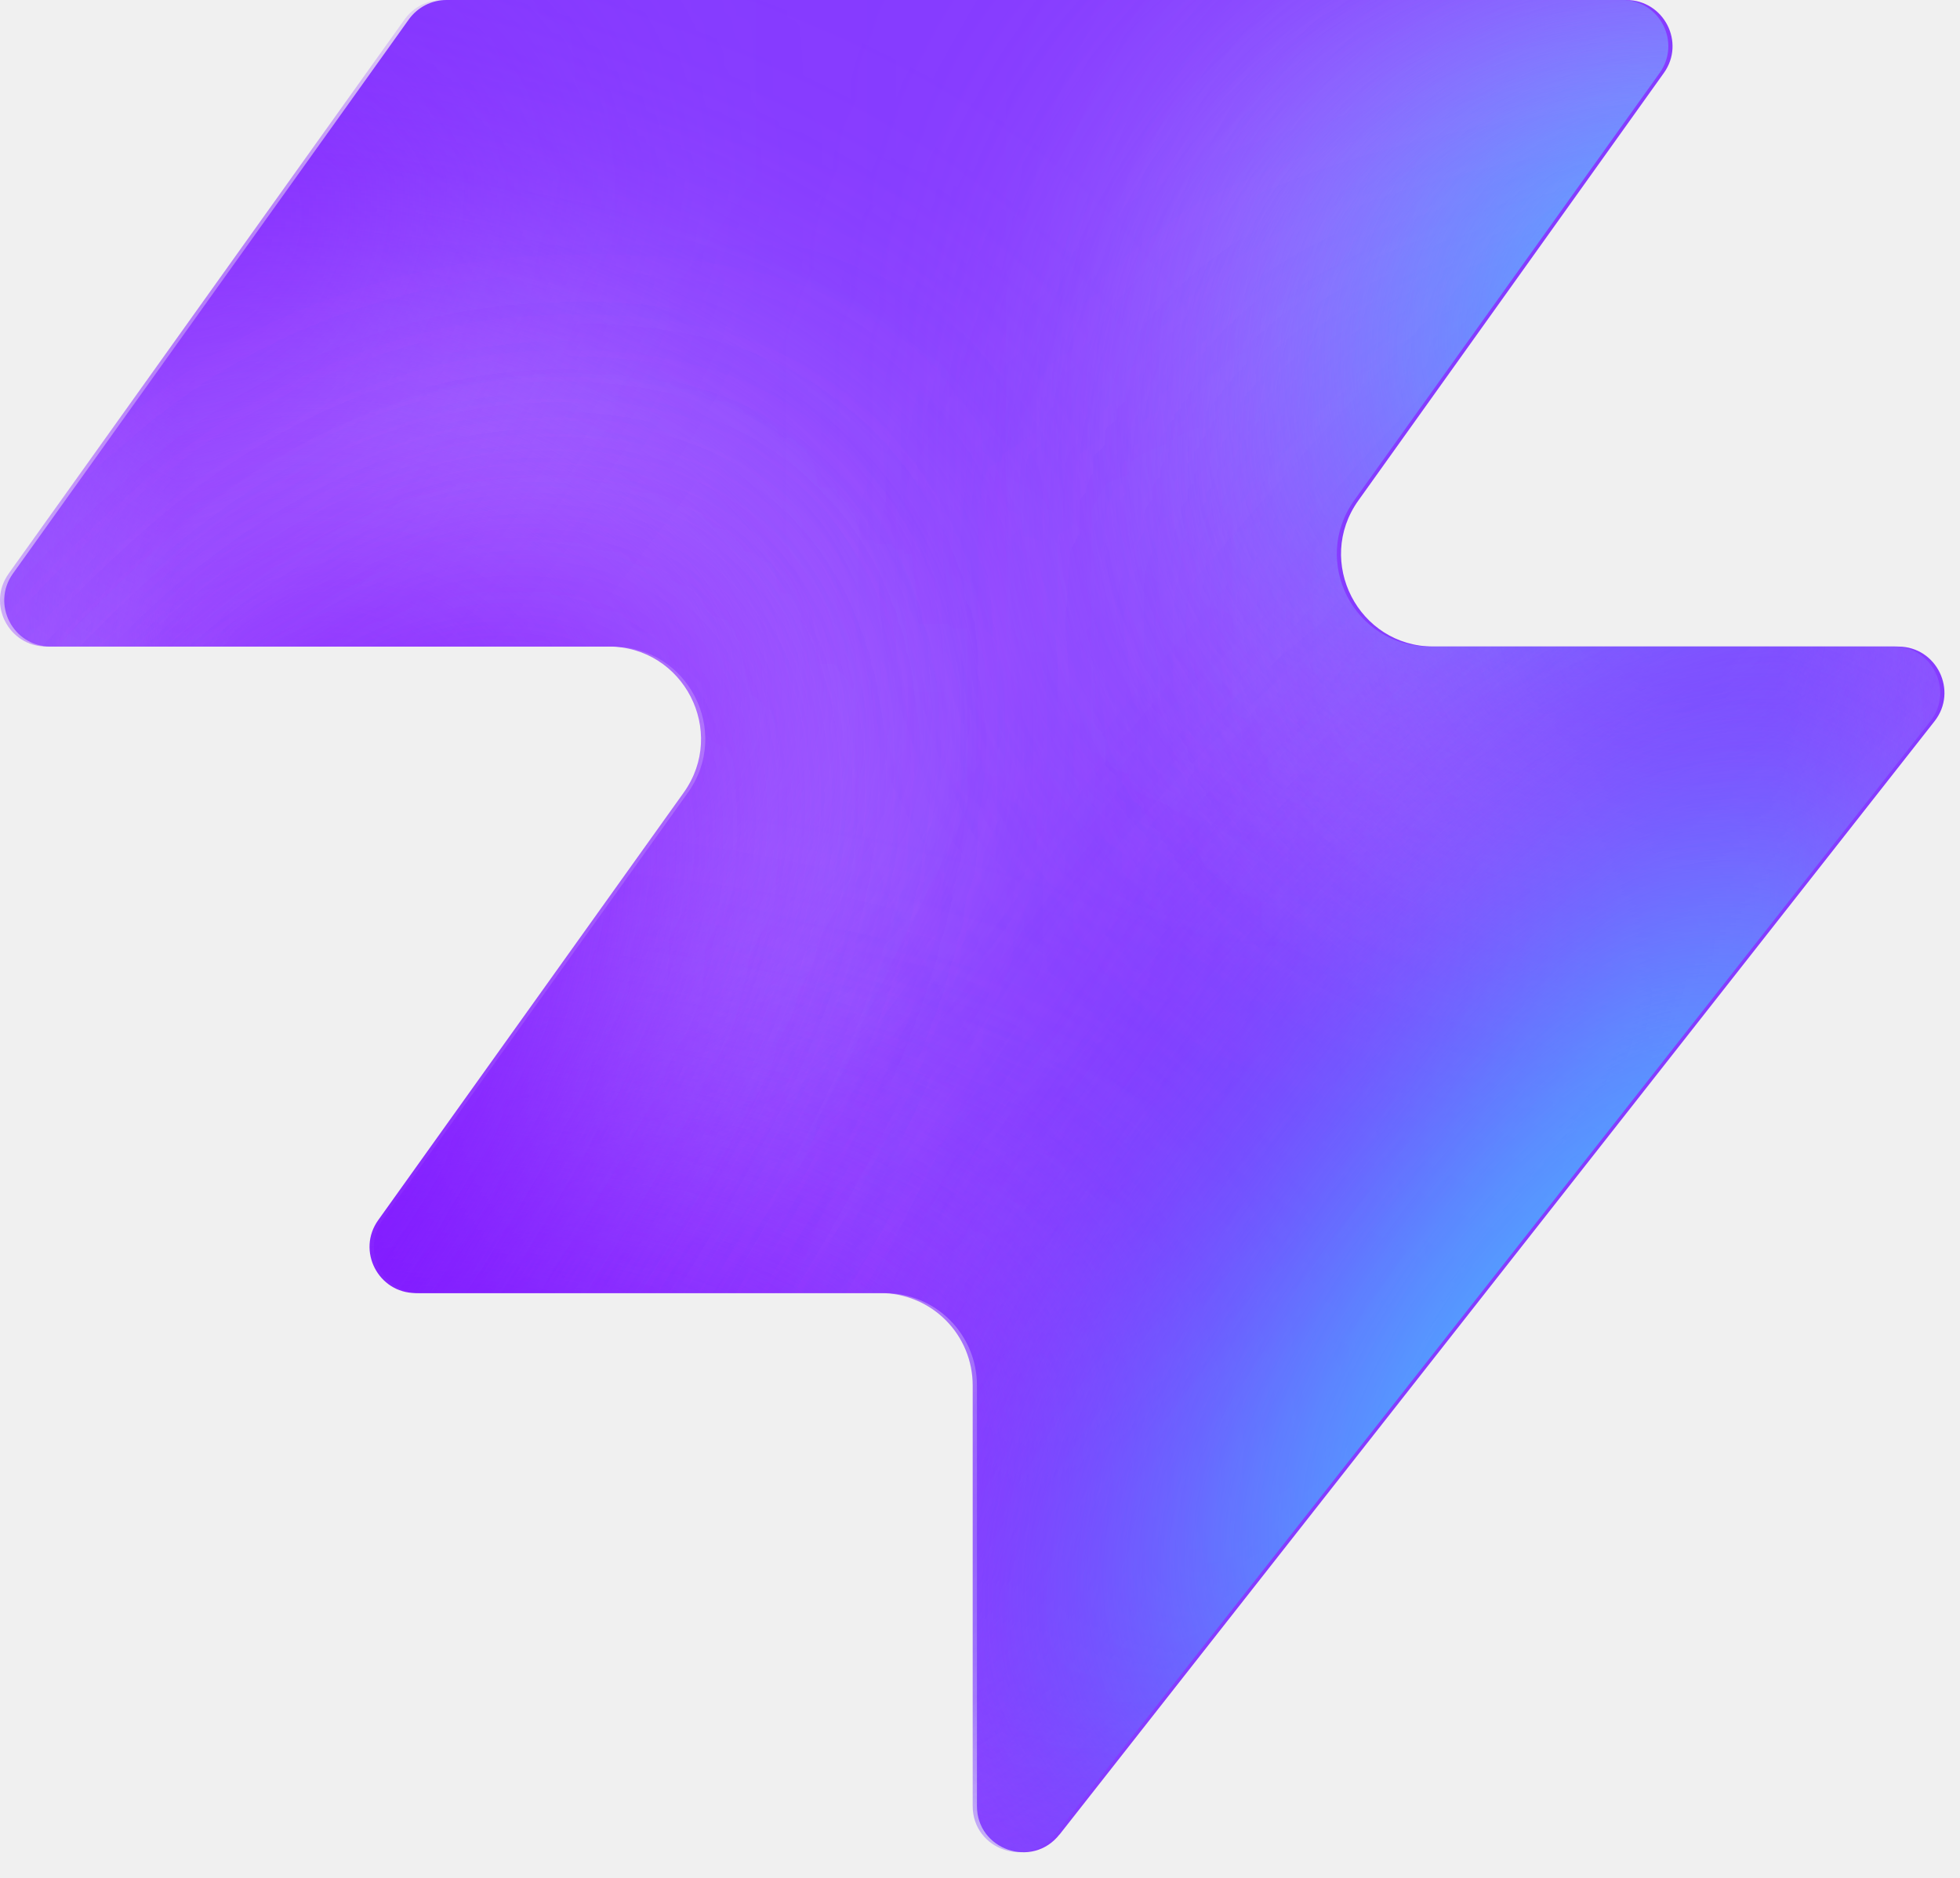
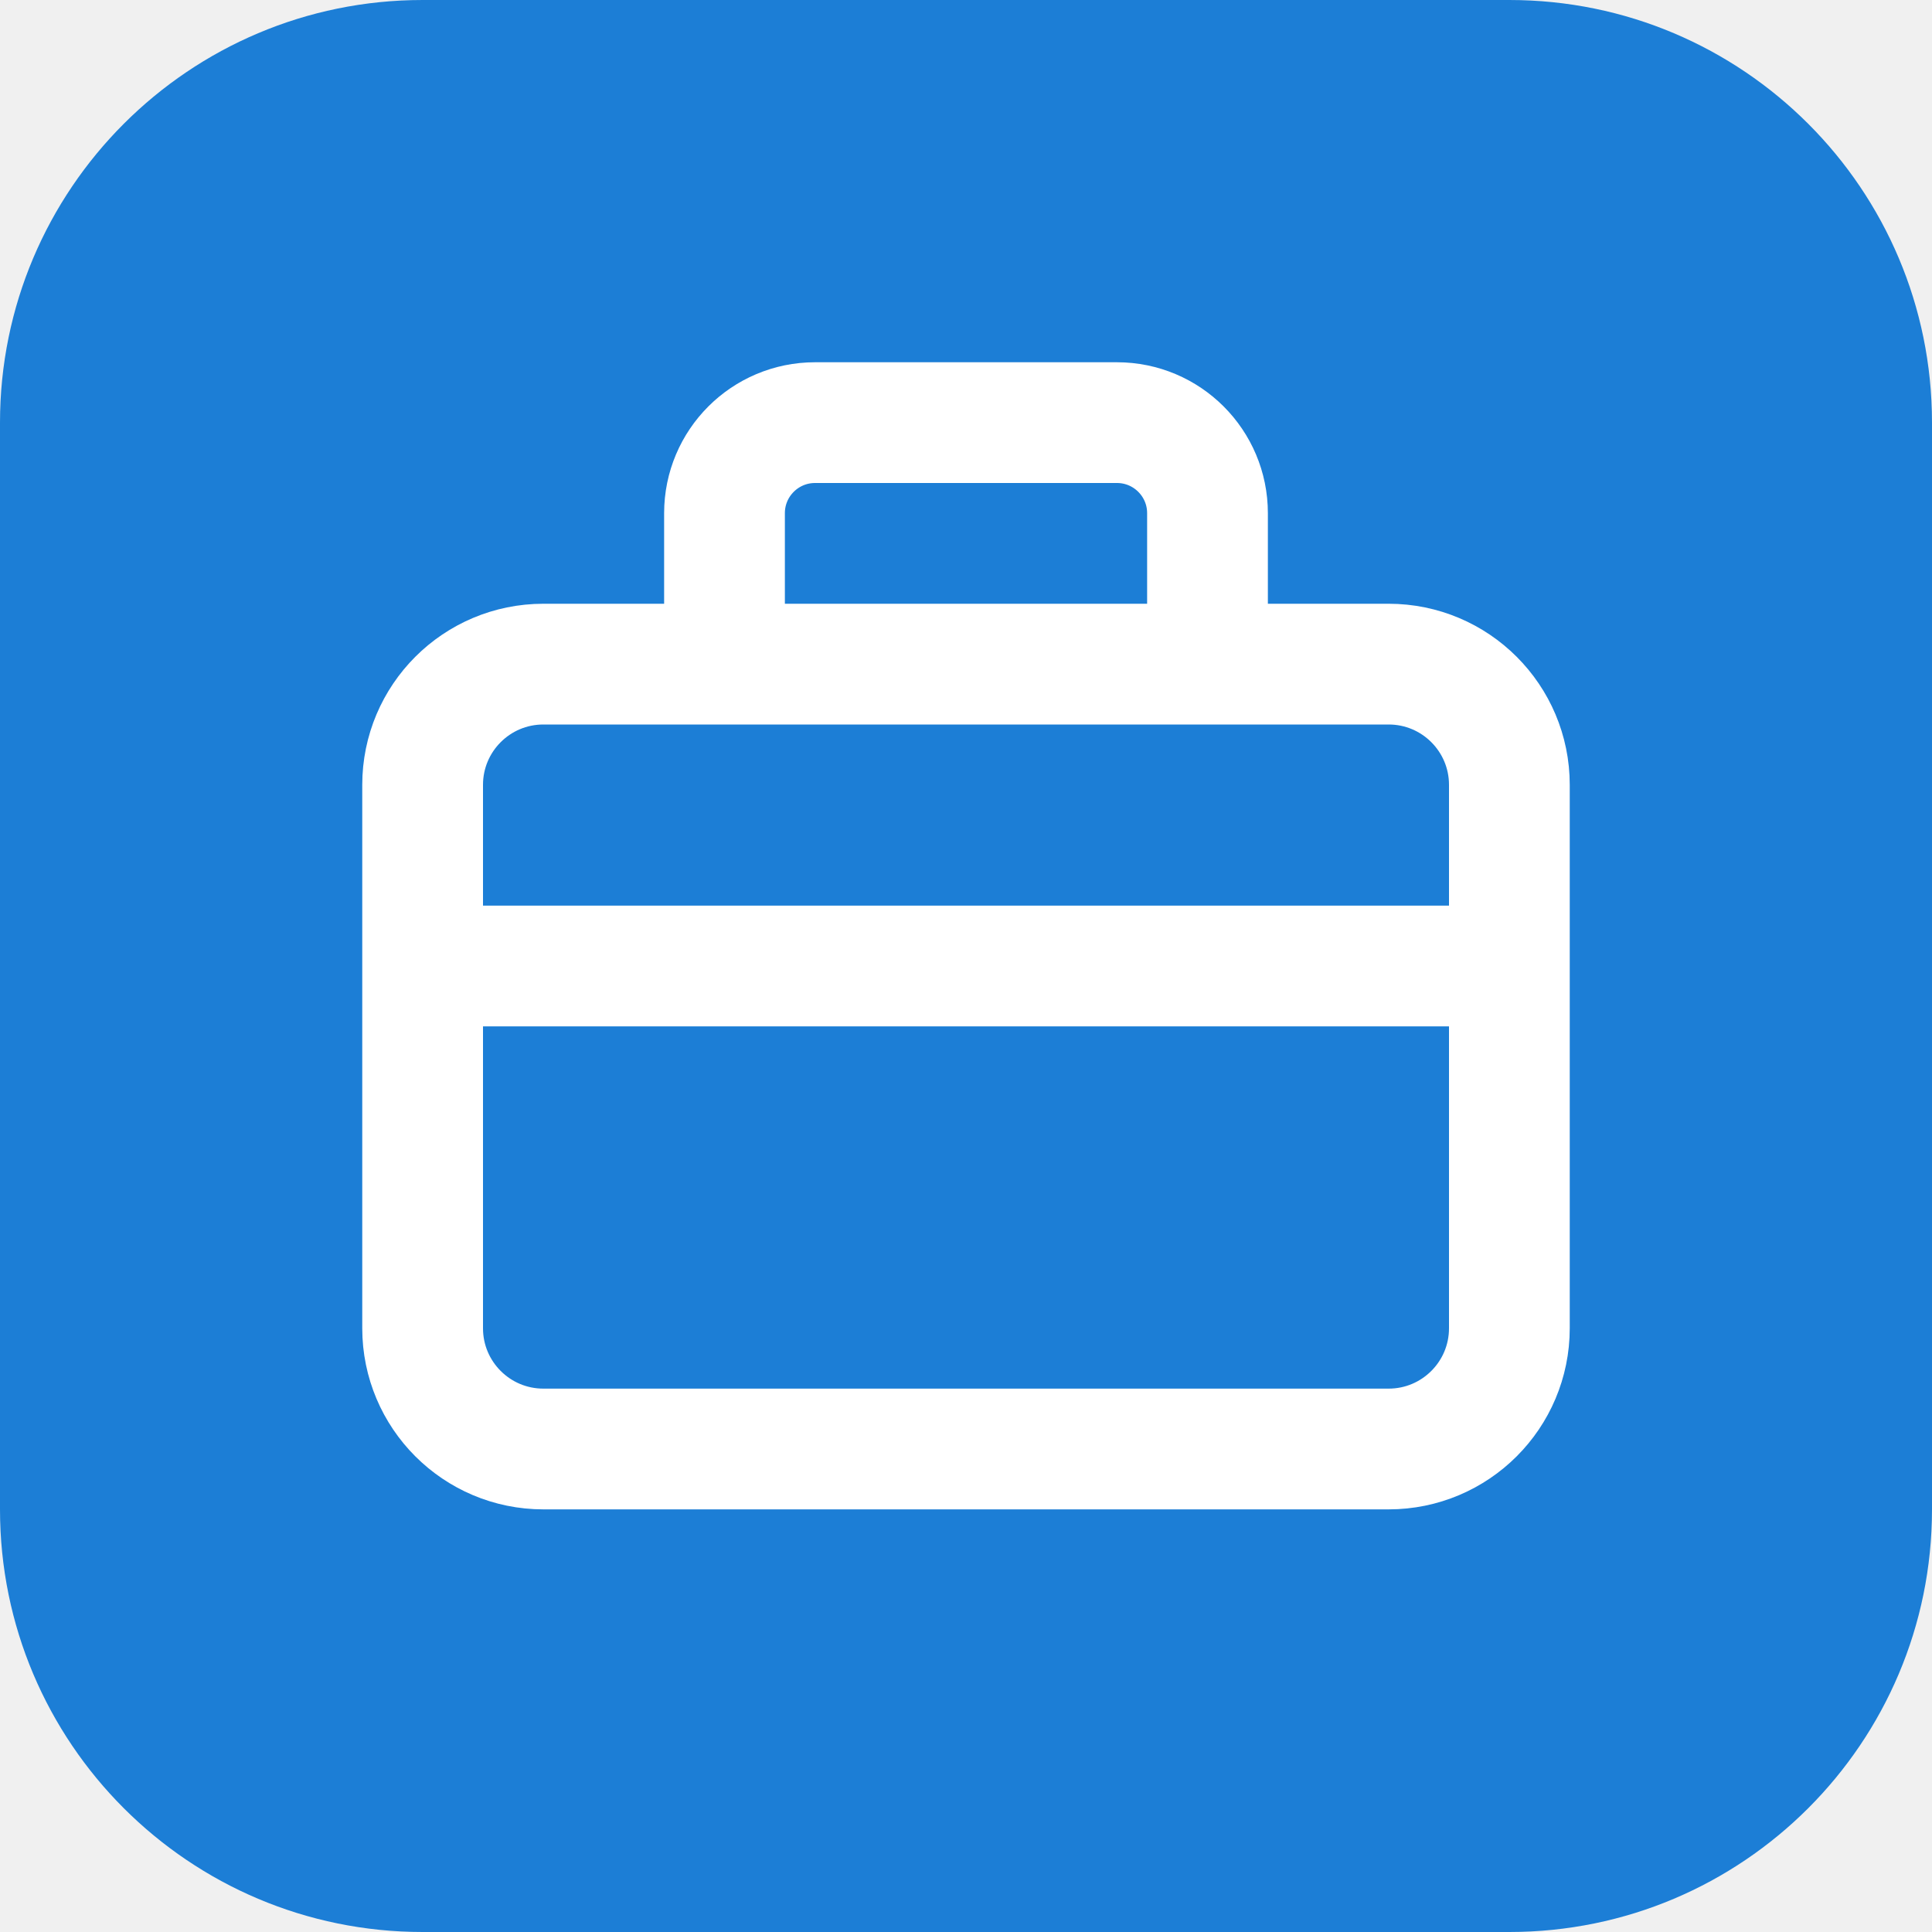
- <svg xmlns="http://www.w3.org/2000/svg" width="48" height="46" fill="none" viewBox="0 0 48 46">
-   <path fill="#863bff" d="M25.946 44.938c-.664.845-2.021.375-2.021-.698V33.937a2.26 2.26 0 0 0-2.262-2.262H10.287c-.92 0-1.456-1.04-.92-1.788l7.48-10.471c1.07-1.497 0-3.578-1.842-3.578H1.237c-.92 0-1.456-1.04-.92-1.788L10.013.474c.214-.297.556-.474.92-.474h28.894c.92 0 1.456 1.04.92 1.788l-7.48 10.471c-1.07 1.498 0 3.579 1.842 3.579h11.377c.943 0 1.473 1.088.89 1.83L25.947 44.94z" style="fill:#863bff;fill:color(display-p3 .525 .23 1);fill-opacity:1" />
-   <mask id="a" width="48" height="46" x="0" y="0" maskUnits="userSpaceOnUse" style="mask-type:alpha">
-     <path fill="#000" d="M25.842 44.938c-.664.844-2.021.375-2.021-.698V33.937a2.26 2.26 0 0 0-2.262-2.262H10.183c-.92 0-1.456-1.04-.92-1.788l7.48-10.471c1.07-1.498 0-3.579-1.842-3.579H1.133c-.92 0-1.456-1.04-.92-1.787L9.91.473c.214-.297.556-.474.92-.474h28.894c.92 0 1.456 1.04.92 1.788l-7.48 10.471c-1.07 1.498 0 3.578 1.842 3.578h11.377c.943 0 1.473 1.088.89 1.832L25.843 44.94z" style="fill:#000;fill-opacity:1" />
-   </mask>
-   <g mask="url(#a)">
-     <g filter="url(#b)">
-       <ellipse cx="5.508" cy="14.704" fill="#ede6ff" rx="5.508" ry="14.704" style="fill:#ede6ff;fill:color(display-p3 .927 .903 1);fill-opacity:1" transform="matrix(.00324 1 1 -.00324 -4.47 31.516)" />
-     </g>
-     <g filter="url(#c)">
-       <ellipse cx="10.399" cy="29.851" fill="#ede6ff" rx="10.399" ry="29.851" style="fill:#ede6ff;fill:color(display-p3 .927 .903 1);fill-opacity:1" transform="matrix(.00324 1 1 -.00324 -39.328 7.883)" />
-     </g>
-     <g filter="url(#d)">
-       <ellipse cx="5.508" cy="30.487" fill="#7e14ff" rx="5.508" ry="30.487" style="fill:#7e14ff;fill:color(display-p3 .492 .077 1);fill-opacity:1" transform="rotate(89.814 -25.913 -14.639)scale(1 -1)" />
-     </g>
-     <g filter="url(#e)">
-       <ellipse cx="5.508" cy="30.599" fill="#7e14ff" rx="5.508" ry="30.599" style="fill:#7e14ff;fill:color(display-p3 .492 .077 1);fill-opacity:1" transform="rotate(89.814 -32.644 -3.334)scale(1 -1)" />
-     </g>
-     <g filter="url(#f)">
-       <ellipse cx="5.508" cy="30.599" fill="#7e14ff" rx="5.508" ry="30.599" style="fill:#7e14ff;fill:color(display-p3 .492 .077 1);fill-opacity:1" transform="matrix(.00324 1 1 -.00324 -34.34 30.47)" />
-     </g>
-     <g filter="url(#g)">
-       <ellipse cx="14.072" cy="22.078" fill="#ede6ff" rx="14.072" ry="22.078" style="fill:#ede6ff;fill:color(display-p3 .927 .903 1);fill-opacity:1" transform="rotate(93.35 24.506 48.493)scale(-1 1)" />
-     </g>
-     <g filter="url(#h)">
-       <ellipse cx="3.47" cy="21.501" fill="#7e14ff" rx="3.47" ry="21.501" style="fill:#7e14ff;fill:color(display-p3 .492 .077 1);fill-opacity:1" transform="rotate(89.009 28.708 47.59)scale(-1 1)" />
-     </g>
-     <g filter="url(#i)">
-       <ellipse cx="3.47" cy="21.501" fill="#7e14ff" rx="3.47" ry="21.501" style="fill:#7e14ff;fill:color(display-p3 .492 .077 1);fill-opacity:1" transform="rotate(89.009 28.708 47.59)scale(-1 1)" />
-     </g>
-     <g filter="url(#j)">
-       <ellipse cx=".387" cy="8.972" fill="#7e14ff" rx="4.407" ry="29.108" style="fill:#7e14ff;fill:color(display-p3 .492 .077 1);fill-opacity:1" transform="rotate(39.51 .387 8.972)" />
-     </g>
-     <g filter="url(#k)">
-       <ellipse cx="47.523" cy="-6.092" fill="#7e14ff" rx="4.407" ry="29.108" style="fill:#7e14ff;fill:color(display-p3 .492 .077 1);fill-opacity:1" transform="rotate(37.892 47.523 -6.092)" />
-     </g>
-     <g filter="url(#l)">
-       <ellipse cx="41.412" cy="6.333" fill="#47bfff" rx="5.971" ry="9.665" style="fill:#47bfff;fill:color(display-p3 .28 .748 1);fill-opacity:1" transform="rotate(37.892 41.412 6.333)" />
-     </g>
-     <g filter="url(#m)">
-       <ellipse cx="-1.879" cy="38.332" fill="#7e14ff" rx="4.407" ry="29.108" style="fill:#7e14ff;fill:color(display-p3 .492 .077 1);fill-opacity:1" transform="rotate(37.892 -1.88 38.332)" />
-     </g>
-     <g filter="url(#n)">
-       <ellipse cx="-1.879" cy="38.332" fill="#7e14ff" rx="4.407" ry="29.108" style="fill:#7e14ff;fill:color(display-p3 .492 .077 1);fill-opacity:1" transform="rotate(37.892 -1.88 38.332)" />
-     </g>
-     <g filter="url(#o)">
-       <ellipse cx="35.651" cy="29.907" fill="#7e14ff" rx="4.407" ry="29.108" style="fill:#7e14ff;fill:color(display-p3 .492 .077 1);fill-opacity:1" transform="rotate(37.892 35.651 29.907)" />
-     </g>
-     <g filter="url(#p)">
-       <ellipse cx="38.418" cy="32.4" fill="#47bfff" rx="5.971" ry="15.297" style="fill:#47bfff;fill:color(display-p3 .28 .748 1);fill-opacity:1" transform="rotate(37.892 38.418 32.4)" />
-     </g>
-   </g>
-   <defs>
-     <filter id="b" width="60.045" height="41.654" x="-19.77" y="16.149" color-interpolation-filters="sRGB" filterUnits="userSpaceOnUse">
-       <feFlood flood-opacity="0" result="BackgroundImageFix" />
-       <feBlend in="SourceGraphic" in2="BackgroundImageFix" result="shape" />
-       <feGaussianBlur result="effect1_foregroundBlur_2002_17158" stdDeviation="7.659" />
-     </filter>
-     <filter id="c" width="90.34" height="51.437" x="-54.613" y="-7.533" color-interpolation-filters="sRGB" filterUnits="userSpaceOnUse">
-       <feFlood flood-opacity="0" result="BackgroundImageFix" />
-       <feBlend in="SourceGraphic" in2="BackgroundImageFix" result="shape" />
-       <feGaussianBlur result="effect1_foregroundBlur_2002_17158" stdDeviation="7.659" />
-     </filter>
-     <filter id="d" width="79.355" height="29.4" x="-49.64" y="2.03" color-interpolation-filters="sRGB" filterUnits="userSpaceOnUse">
-       <feFlood flood-opacity="0" result="BackgroundImageFix" />
-       <feBlend in="SourceGraphic" in2="BackgroundImageFix" result="shape" />
-       <feGaussianBlur result="effect1_foregroundBlur_2002_17158" stdDeviation="4.596" />
-     </filter>
-     <filter id="e" width="79.579" height="29.4" x="-45.045" y="20.029" color-interpolation-filters="sRGB" filterUnits="userSpaceOnUse">
-       <feFlood flood-opacity="0" result="BackgroundImageFix" />
-       <feBlend in="SourceGraphic" in2="BackgroundImageFix" result="shape" />
-       <feGaussianBlur result="effect1_foregroundBlur_2002_17158" stdDeviation="4.596" />
-     </filter>
-     <filter id="f" width="79.579" height="29.4" x="-43.513" y="21.178" color-interpolation-filters="sRGB" filterUnits="userSpaceOnUse">
-       <feFlood flood-opacity="0" result="BackgroundImageFix" />
-       <feBlend in="SourceGraphic" in2="BackgroundImageFix" result="shape" />
-       <feGaussianBlur result="effect1_foregroundBlur_2002_17158" stdDeviation="4.596" />
-     </filter>
-     <filter id="g" width="74.749" height="58.852" x="15.756" y="-17.901" color-interpolation-filters="sRGB" filterUnits="userSpaceOnUse">
-       <feFlood flood-opacity="0" result="BackgroundImageFix" />
-       <feBlend in="SourceGraphic" in2="BackgroundImageFix" result="shape" />
-       <feGaussianBlur result="effect1_foregroundBlur_2002_17158" stdDeviation="7.659" />
-     </filter>
-     <filter id="h" width="61.377" height="25.362" x="23.548" y="2.284" color-interpolation-filters="sRGB" filterUnits="userSpaceOnUse">
-       <feFlood flood-opacity="0" result="BackgroundImageFix" />
-       <feBlend in="SourceGraphic" in2="BackgroundImageFix" result="shape" />
-       <feGaussianBlur result="effect1_foregroundBlur_2002_17158" stdDeviation="4.596" />
-     </filter>
-     <filter id="i" width="61.377" height="25.362" x="23.548" y="2.284" color-interpolation-filters="sRGB" filterUnits="userSpaceOnUse">
-       <feFlood flood-opacity="0" result="BackgroundImageFix" />
-       <feBlend in="SourceGraphic" in2="BackgroundImageFix" result="shape" />
-       <feGaussianBlur result="effect1_foregroundBlur_2002_17158" stdDeviation="4.596" />
-     </filter>
-     <filter id="j" width="56.045" height="63.649" x="-27.636" y="-22.853" color-interpolation-filters="sRGB" filterUnits="userSpaceOnUse">
-       <feFlood flood-opacity="0" result="BackgroundImageFix" />
-       <feBlend in="SourceGraphic" in2="BackgroundImageFix" result="shape" />
-       <feGaussianBlur result="effect1_foregroundBlur_2002_17158" stdDeviation="4.596" />
-     </filter>
-     <filter id="k" width="54.814" height="64.646" x="20.116" y="-38.415" color-interpolation-filters="sRGB" filterUnits="userSpaceOnUse">
-       <feFlood flood-opacity="0" result="BackgroundImageFix" />
-       <feBlend in="SourceGraphic" in2="BackgroundImageFix" result="shape" />
-       <feGaussianBlur result="effect1_foregroundBlur_2002_17158" stdDeviation="4.596" />
-     </filter>
-     <filter id="l" width="33.541" height="35.313" x="24.641" y="-11.323" color-interpolation-filters="sRGB" filterUnits="userSpaceOnUse">
-       <feFlood flood-opacity="0" result="BackgroundImageFix" />
-       <feBlend in="SourceGraphic" in2="BackgroundImageFix" result="shape" />
-       <feGaussianBlur result="effect1_foregroundBlur_2002_17158" stdDeviation="4.596" />
-     </filter>
-     <filter id="m" width="54.814" height="64.646" x="-29.286" y="6.009" color-interpolation-filters="sRGB" filterUnits="userSpaceOnUse">
-       <feFlood flood-opacity="0" result="BackgroundImageFix" />
-       <feBlend in="SourceGraphic" in2="BackgroundImageFix" result="shape" />
-       <feGaussianBlur result="effect1_foregroundBlur_2002_17158" stdDeviation="4.596" />
-     </filter>
-     <filter id="n" width="54.814" height="64.646" x="-29.286" y="6.009" color-interpolation-filters="sRGB" filterUnits="userSpaceOnUse">
-       <feFlood flood-opacity="0" result="BackgroundImageFix" />
-       <feBlend in="SourceGraphic" in2="BackgroundImageFix" result="shape" />
-       <feGaussianBlur result="effect1_foregroundBlur_2002_17158" stdDeviation="4.596" />
-     </filter>
-     <filter id="o" width="54.814" height="64.646" x="8.244" y="-2.416" color-interpolation-filters="sRGB" filterUnits="userSpaceOnUse">
-       <feFlood flood-opacity="0" result="BackgroundImageFix" />
-       <feBlend in="SourceGraphic" in2="BackgroundImageFix" result="shape" />
-       <feGaussianBlur result="effect1_foregroundBlur_2002_17158" stdDeviation="4.596" />
-     </filter>
-     <filter id="p" width="39.409" height="43.623" x="18.713" y="10.588" color-interpolation-filters="sRGB" filterUnits="userSpaceOnUse">
-       <feFlood flood-opacity="0" result="BackgroundImageFix" />
-       <feBlend in="SourceGraphic" in2="BackgroundImageFix" result="shape" />
-       <feGaussianBlur result="effect1_foregroundBlur_2002_17158" stdDeviation="4.596" />
-     </filter>
-   </defs>
+ <svg xmlns="http://www.w3.org/2000/svg" viewBox="0 0 32 32">
+   <rect width="32" height="32" rx="7" fill="#1c7ed6" />
+   <rect x="7" y="11" width="18" height="13" rx="2" fill="none" stroke="#fff" stroke-width="2" />
+   <path d="M12 11V8.5A1.5 1.5 0 0 1 13.5 7h5A1.5 1.5 0 0 1 20 8.5V11" fill="none" stroke="#fff" stroke-width="2" />
+   <path d="M7 16h18" stroke="#fff" stroke-width="2" />
</svg>
